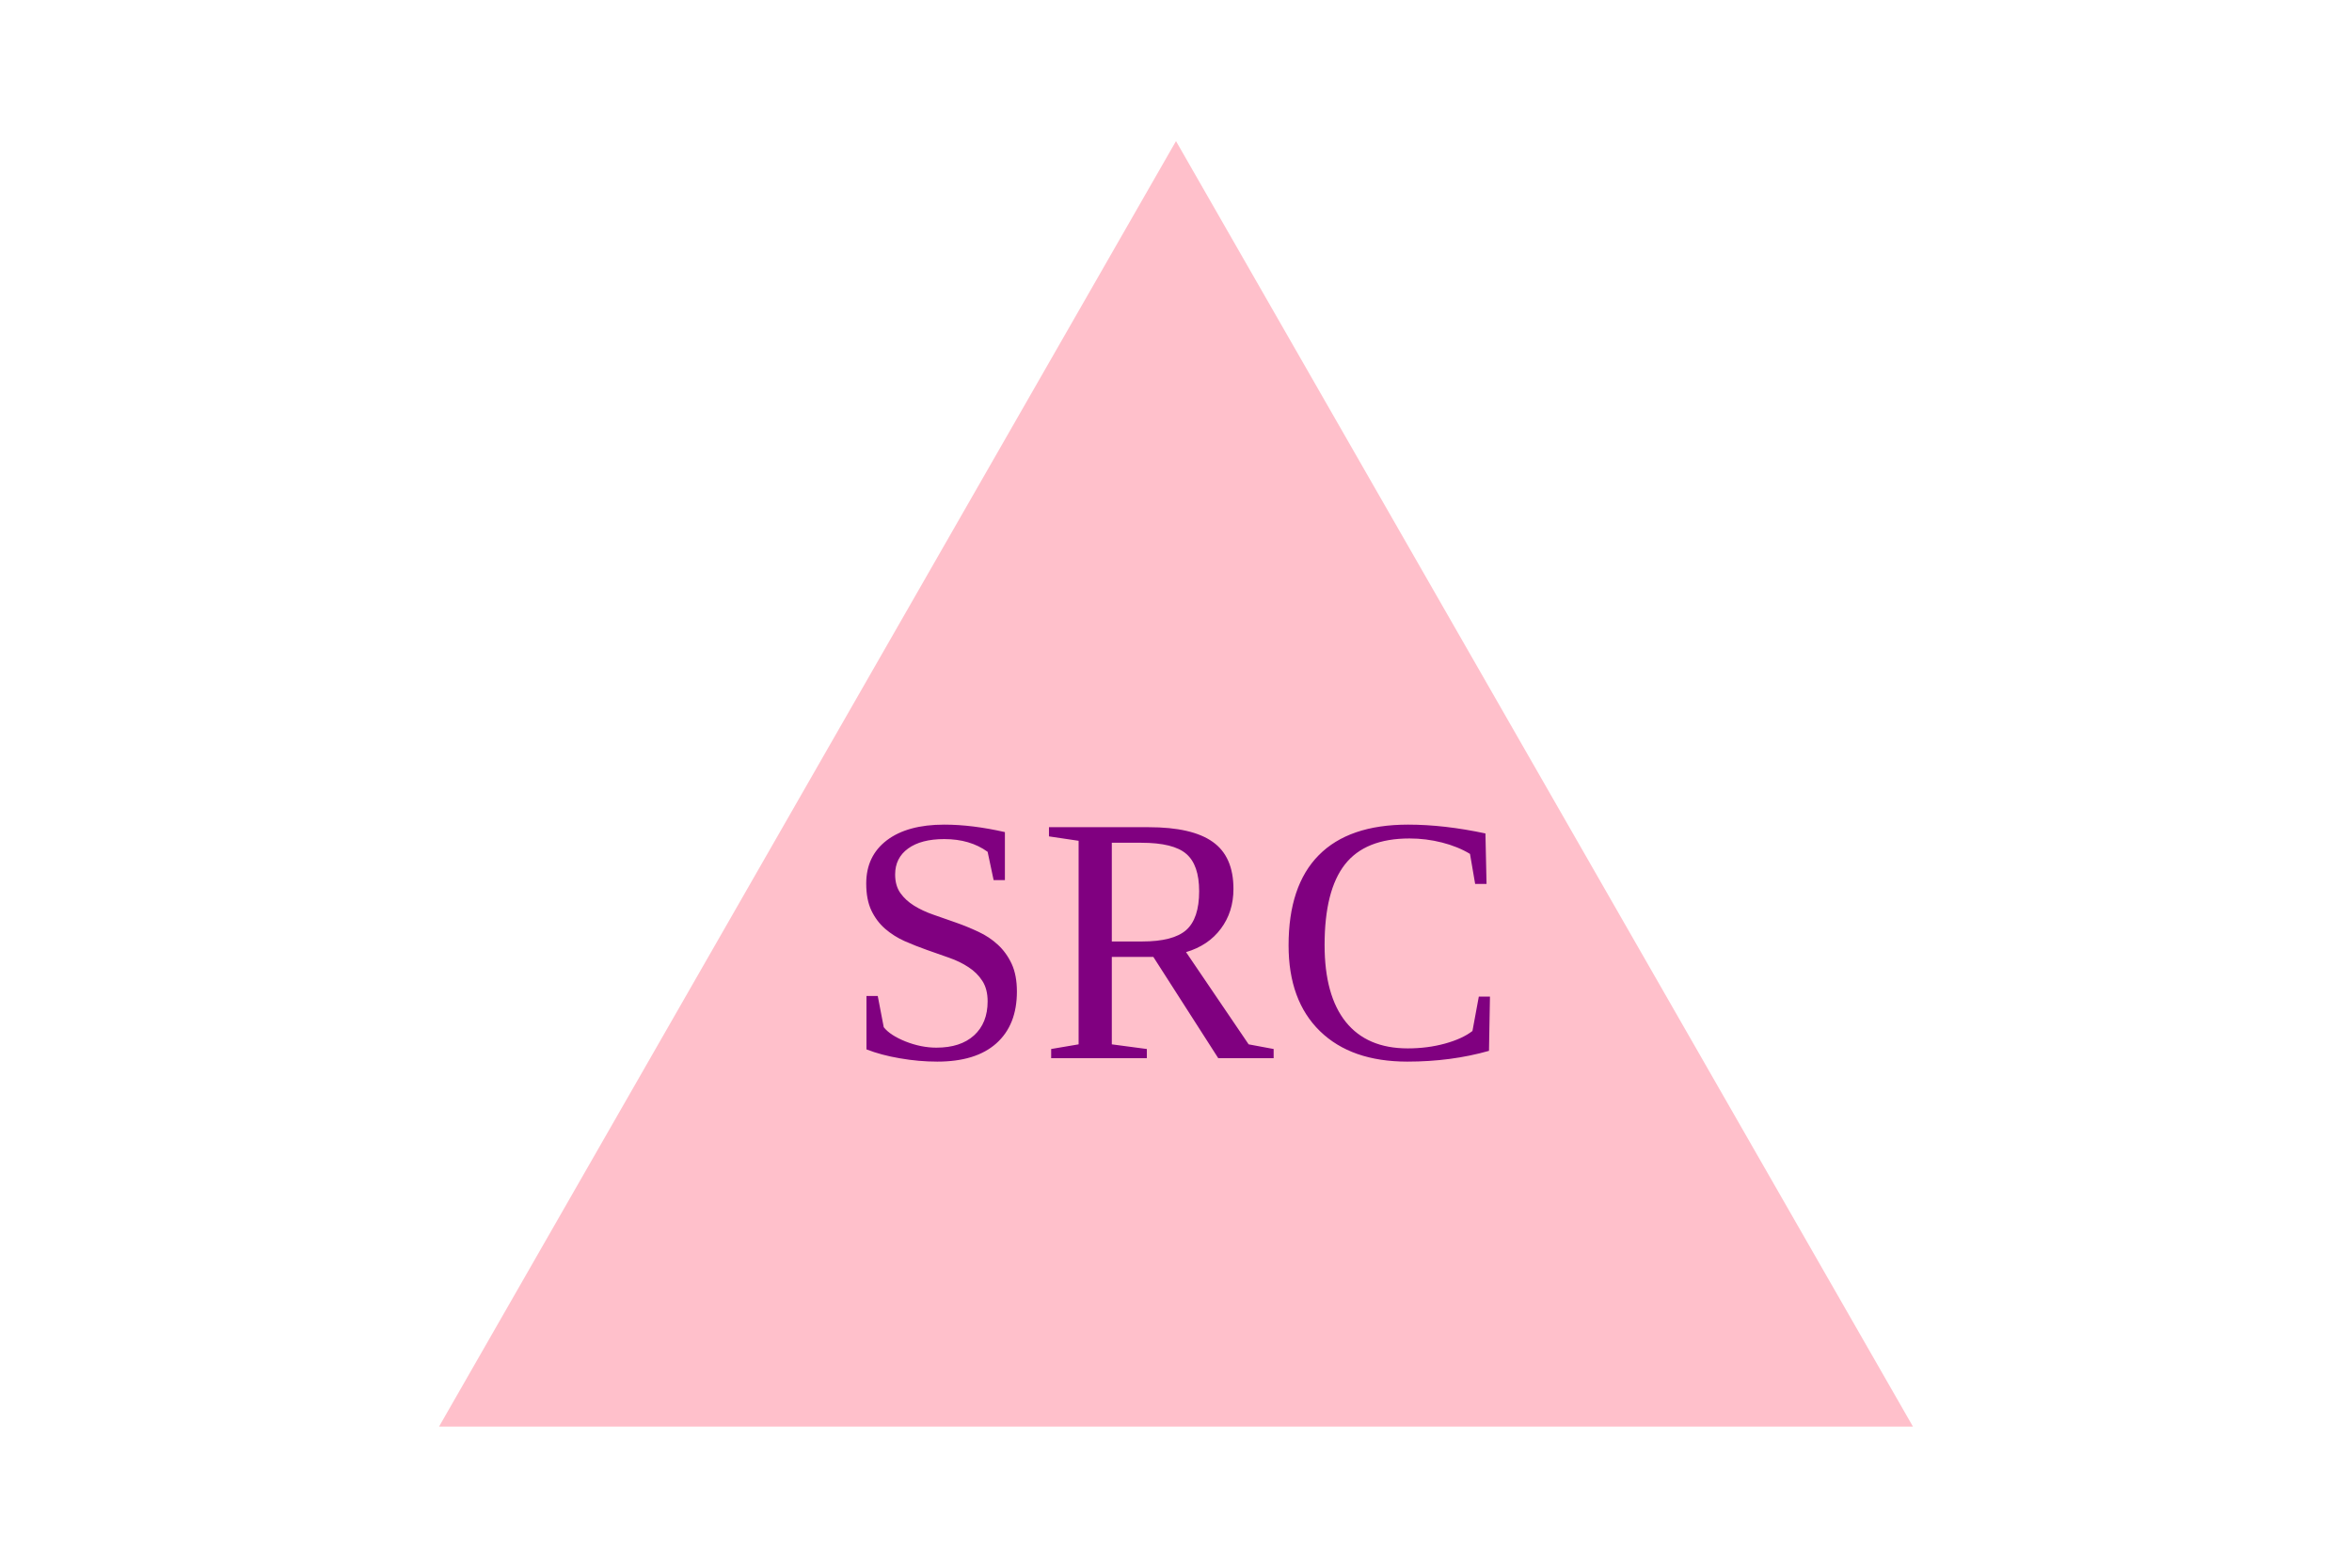
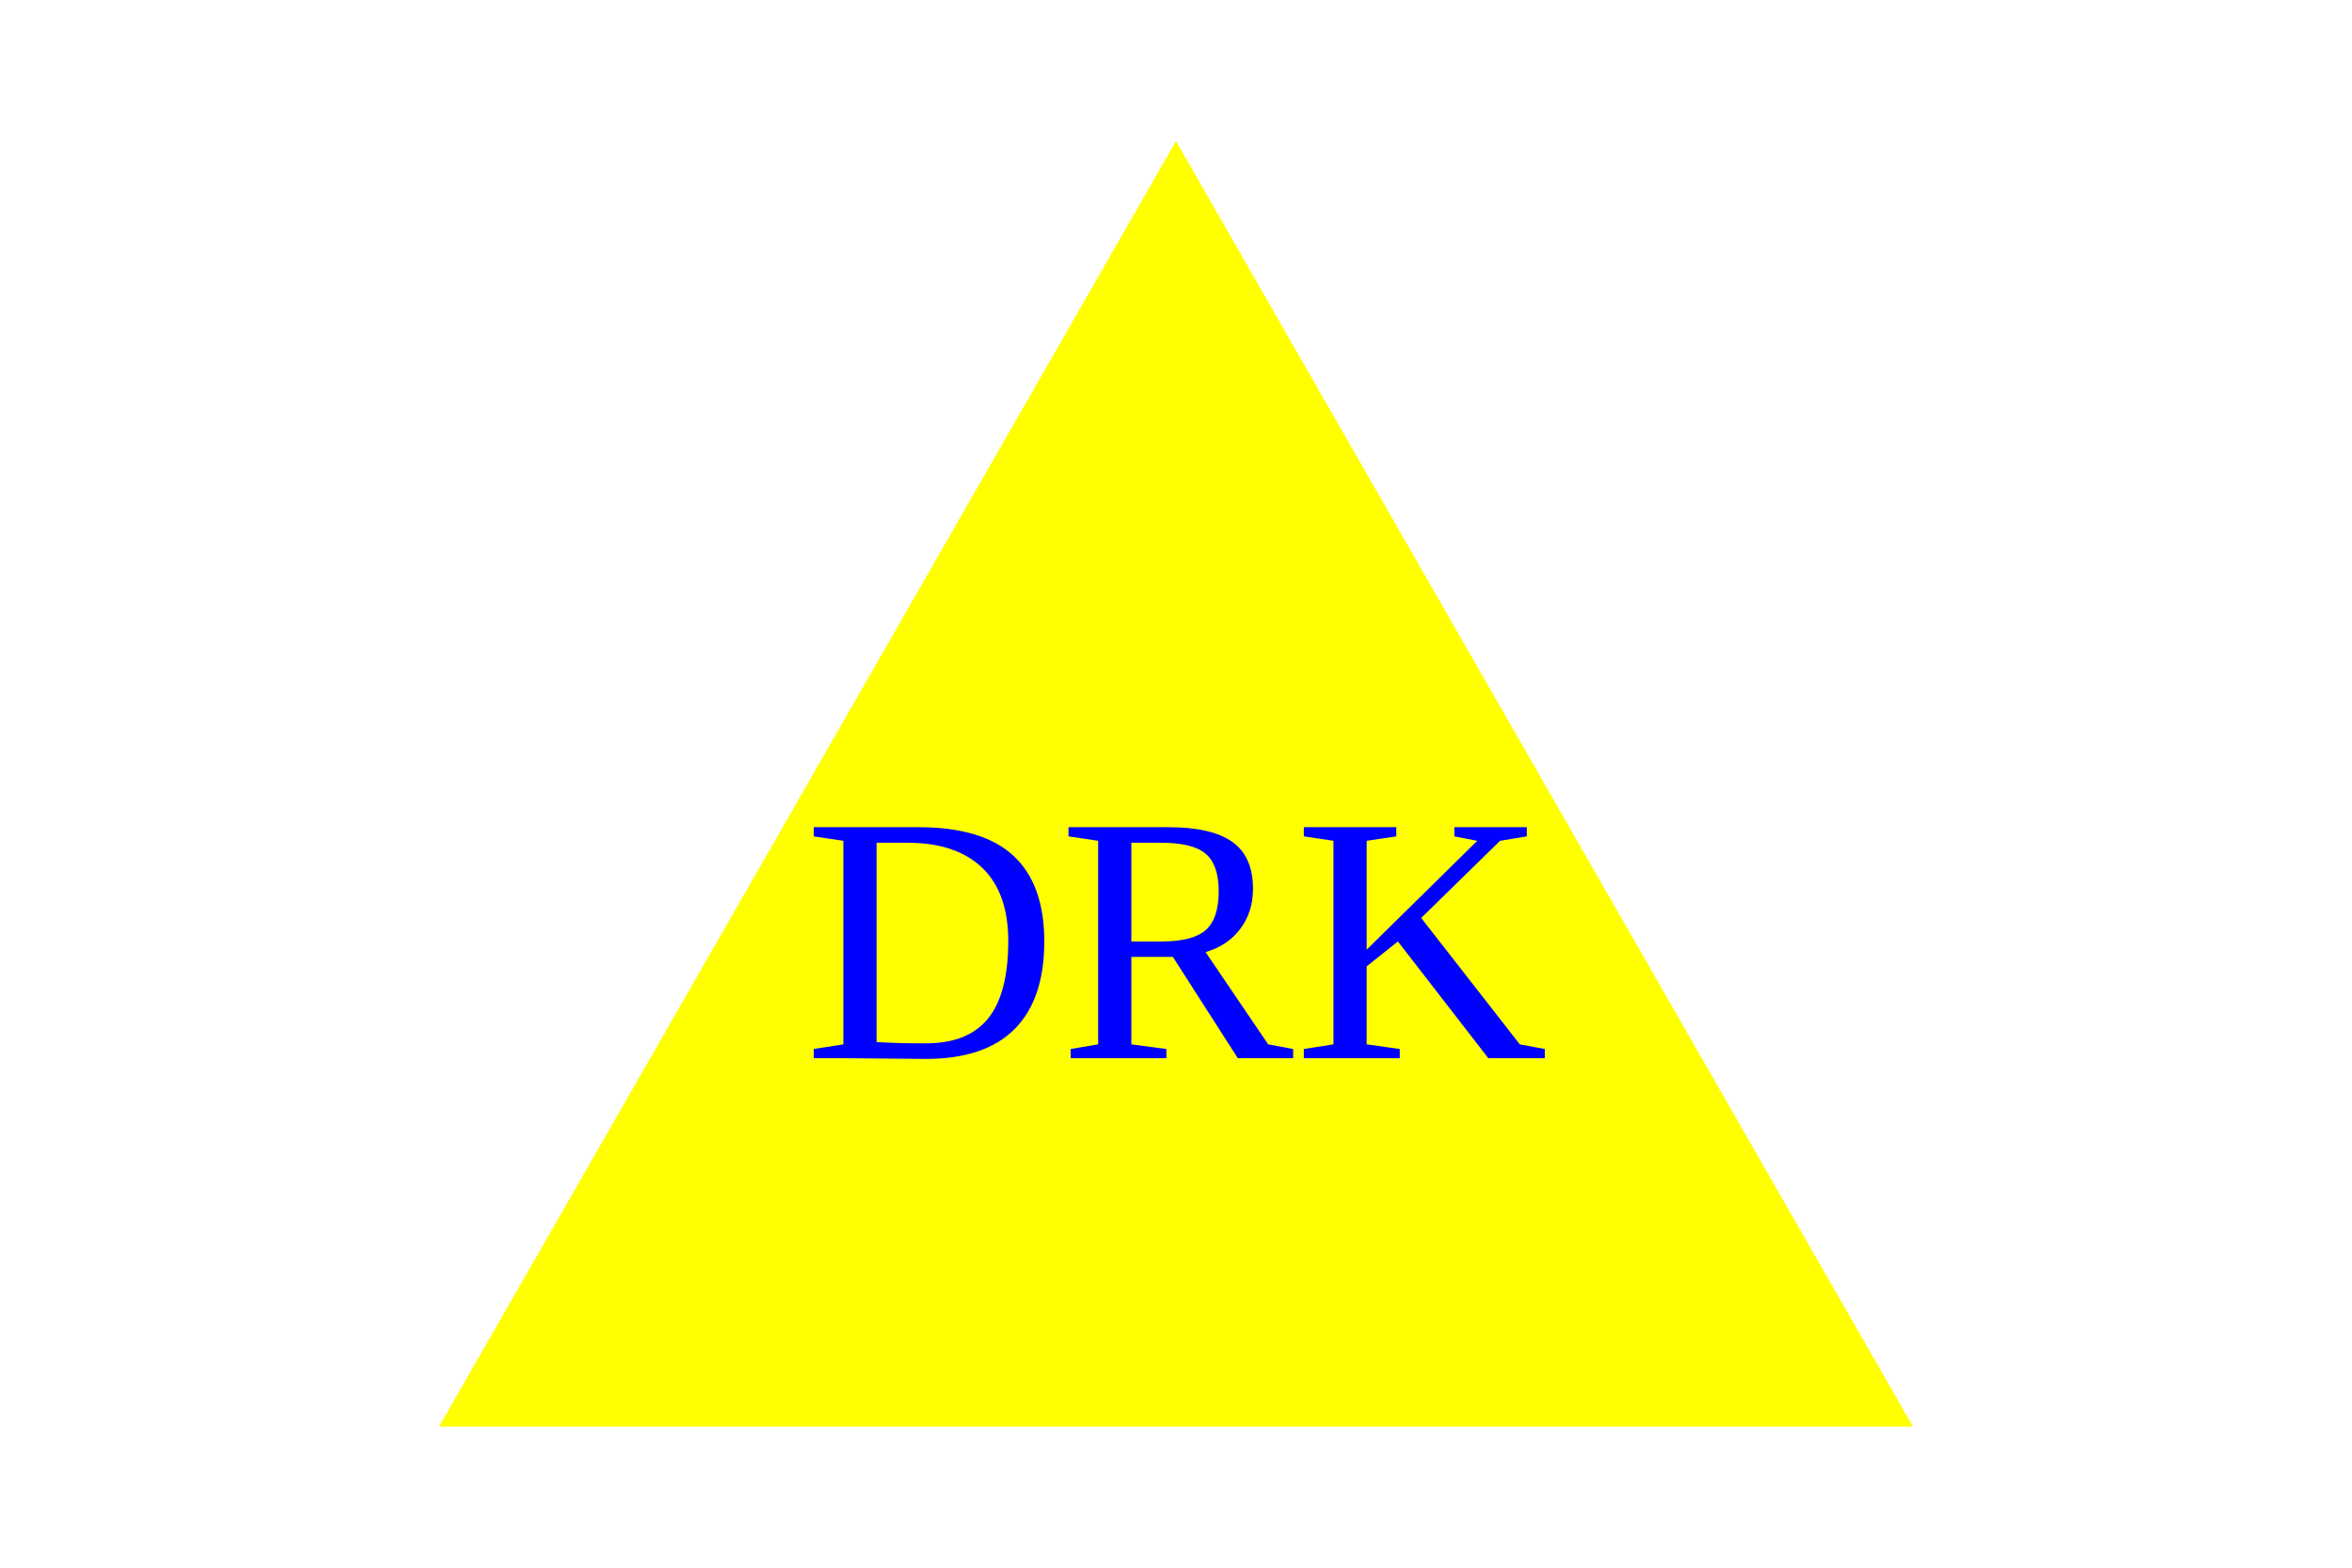
<svg xmlns="http://www.w3.org/2000/svg" version="1.1" width="300" height="200">
-   <polygon points="150,18 244,182 56,182" fill="pink" />
-   <text x="150" y="135" font-size="45" text-anchor="middle" fill="purple">SRC</text>
+   <polygon points="150,18 244,182 56,182" fill="Yellow" />
+   <text x="150" y="135" font-size="45" text-anchor="middle" fill="Blue">DRK</text>
</svg>
